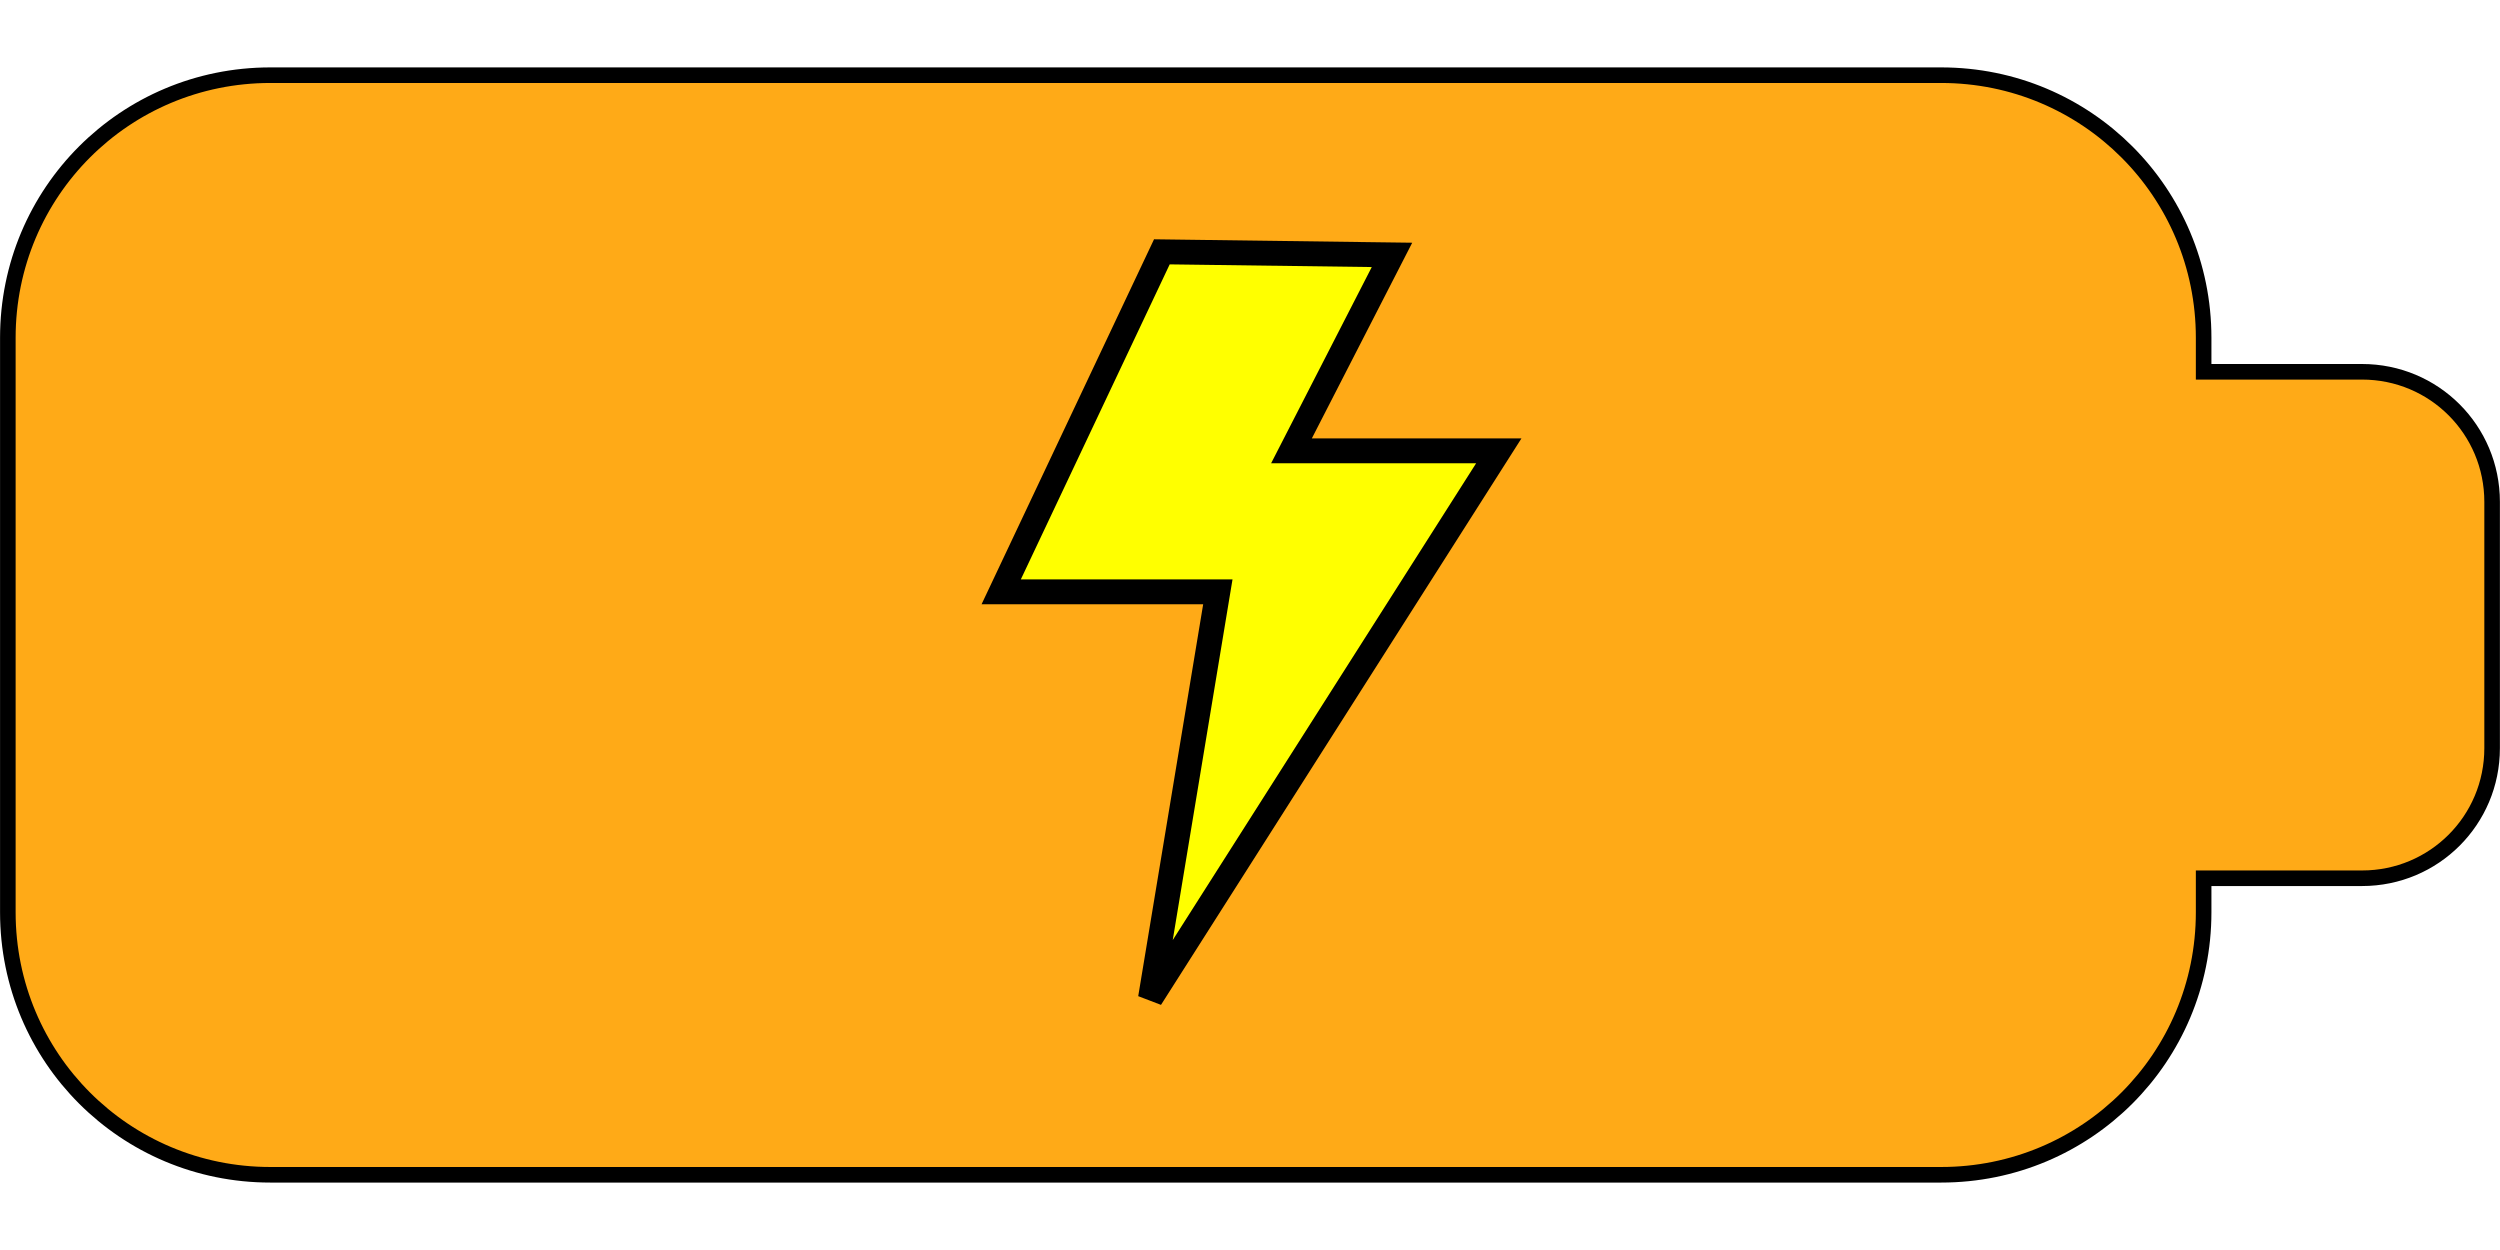
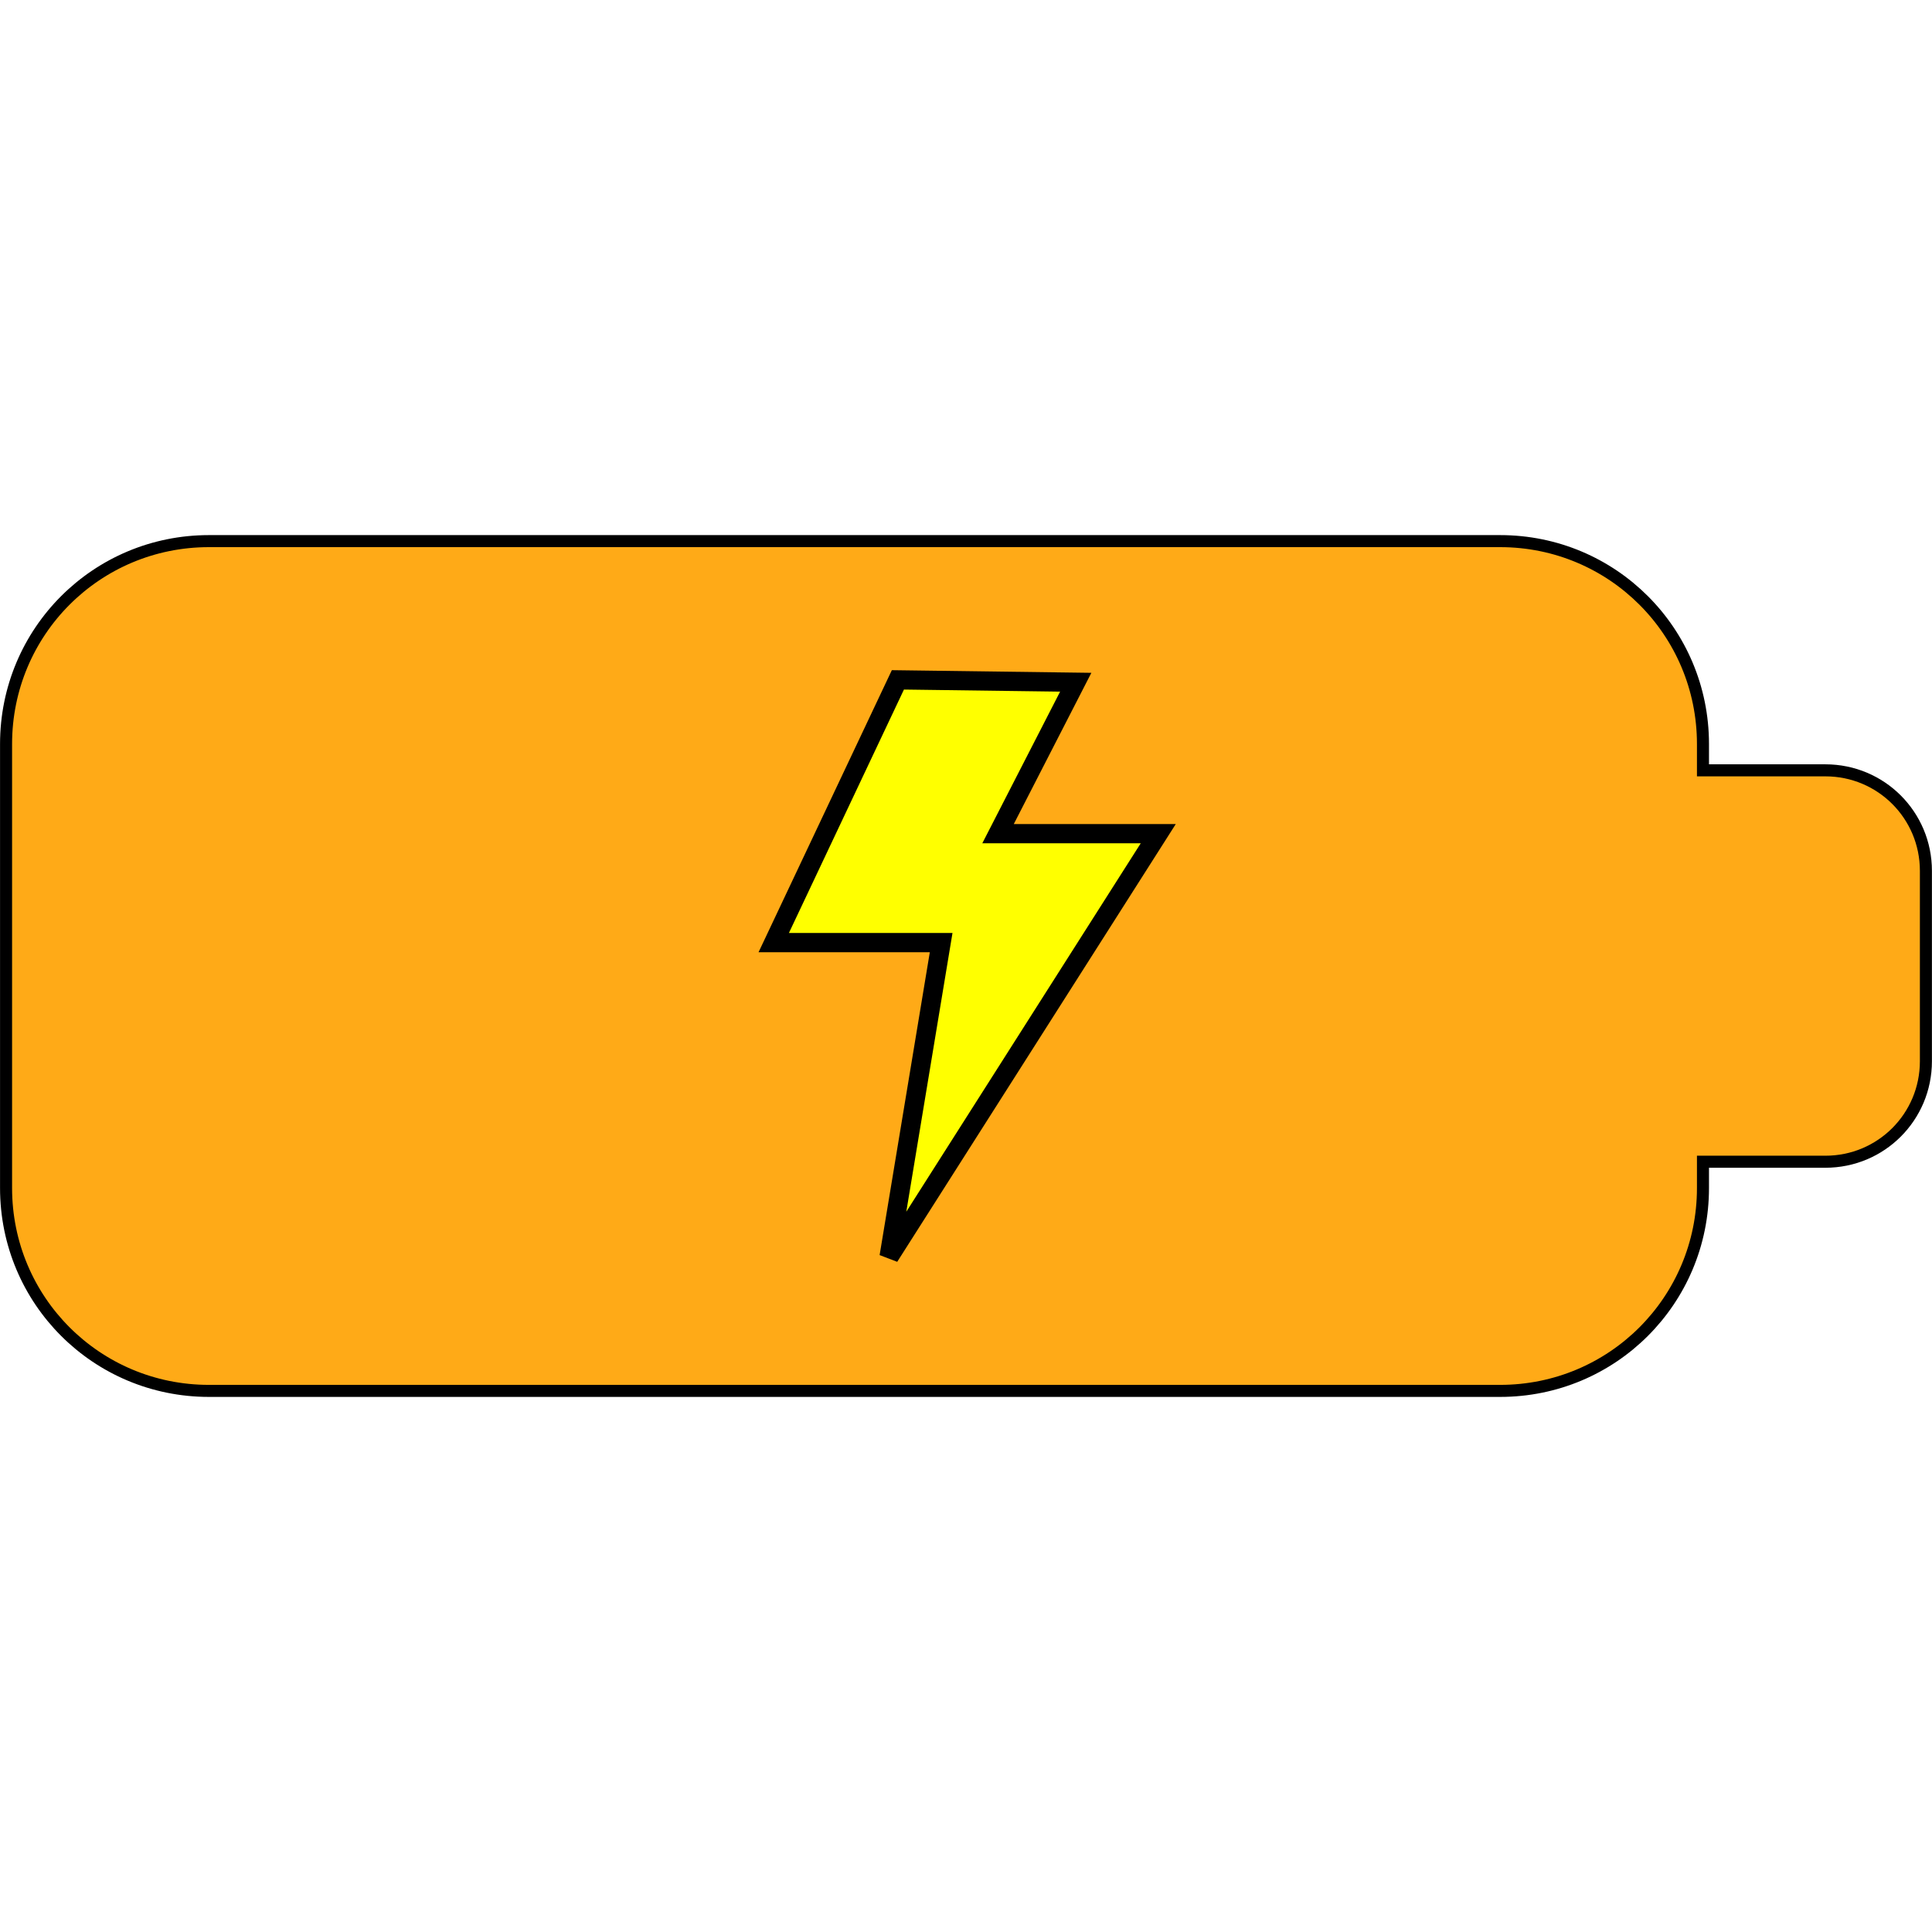
- <svg xmlns="http://www.w3.org/2000/svg" width="128" height="64" viewBox="0 0 33.867 16.933" version="1.1" id="svg8">
+ <svg xmlns="http://www.w3.org/2000/svg" width="128" height="128" viewBox="0 0 33.867 33.867" version="1.1" id="svg8">
  <defs id="defs2" />
-   <g id="layer1" transform="translate(-26.94977,-81.89371)">
-     <path style="fill:#ffaa17;fill-opacity:1;stroke:#000000;stroke-width:0.211;stroke-linecap:round;stroke-linejoin:miter;stroke-miterlimit:4;stroke-dasharray:none;stroke-dashoffset:0;stroke-opacity:1" d="m 30.612,82.912 c -1.97,0 -3.556,1.586 -3.556,3.557 v 7.783 c 0,1.97 1.586,3.556 3.556,3.556 H 53.246 c 1.97,0 3.556,-1.586 3.556,-3.556 v -0.461 h 2.146 c 0.976,0 1.762,-0.786 1.762,-1.762 v -3.337 c 0,-0.976 -0.786,-1.762 -1.762,-1.762 h -2.146 v -0.461 c 0,-1.97 -1.586,-3.557 -3.556,-3.557 z" id="rect817" />
-     <g id="g880" transform="matrix(0.3370288,0,0,0.3370288,38.82768,85.30494)" style="fill:#ffff00;fill-opacity:1;stroke:#000000;stroke-opacity:1">
+   <g id="layer1" transform="translate(-26.94977,-64.96037)">
+     <path style="fill:#ffaa17;fill-opacity:1;stroke:#000000;stroke-width:0.211;stroke-linecap:round;stroke-linejoin:miter;stroke-miterlimit:4;stroke-dasharray:none;stroke-dashoffset:0;stroke-opacity:1" d="m 30.612,74.446 c -1.97,0 -3.556,1.586 -3.556,3.557 v 7.783 c 0,1.97 1.586,3.556 3.556,3.556 H 53.246 c 1.97,0 3.556,-1.586 3.556,-3.556 v -0.461 h 2.146 c 0.976,0 1.762,-0.786 1.762,-1.762 v -3.337 c 0,-0.976 -0.786,-1.762 -1.762,-1.762 h -2.146 v -0.461 c 0,-1.97 -1.586,-3.557 -3.556,-3.557 z" id="rect817" />
+     <g id="g880" transform="matrix(0.3370288,0,0,0.3370288,38.82768,76.87801)" style="fill:#ffff00;fill-opacity:1;stroke:#000000;stroke-opacity:1">
      <g id="g824" style="fill:#ffff00;fill-opacity:1;stroke:#000000;stroke-opacity:1">
        <path id="path822" d="M 11.001,30 13.708,13.666 H 5 L 11.458,0 20.708,0.123 16.667,8 H 25 Z" style="fill:#ffff00;fill-opacity:1;stroke:#000000;stroke-opacity:1" />
      </g>
-       <g id="g826" style="fill:#ffff00;fill-opacity:1;stroke:#000000;stroke-opacity:1">
- </g>
-       <g id="g828" style="fill:#ffff00;fill-opacity:1;stroke:#000000;stroke-opacity:1">
- </g>
-       <g id="g830" style="fill:#ffff00;fill-opacity:1;stroke:#000000;stroke-opacity:1">
- </g>
-       <g id="g832" style="fill:#ffff00;fill-opacity:1;stroke:#000000;stroke-opacity:1">
- </g>
-       <g id="g834" style="fill:#ffff00;fill-opacity:1;stroke:#000000;stroke-opacity:1">
- </g>
-       <g id="g836" style="fill:#ffff00;fill-opacity:1;stroke:#000000;stroke-opacity:1">
- </g>
-       <g id="g838" style="fill:#ffff00;fill-opacity:1;stroke:#000000;stroke-opacity:1">
- </g>
-       <g id="g840" style="fill:#ffff00;fill-opacity:1;stroke:#000000;stroke-opacity:1">
- </g>
-       <g id="g842" style="fill:#ffff00;fill-opacity:1;stroke:#000000;stroke-opacity:1">
- </g>
-       <g id="g844" style="fill:#ffff00;fill-opacity:1;stroke:#000000;stroke-opacity:1">
- </g>
-       <g id="g846" style="fill:#ffff00;fill-opacity:1;stroke:#000000;stroke-opacity:1">
- </g>
-       <g id="g848" style="fill:#ffff00;fill-opacity:1;stroke:#000000;stroke-opacity:1">
- </g>
-       <g id="g850" style="fill:#ffff00;fill-opacity:1;stroke:#000000;stroke-opacity:1">
- </g>
-       <g id="g852" style="fill:#ffff00;fill-opacity:1;stroke:#000000;stroke-opacity:1">
- </g>
-       <g id="g854" style="fill:#ffff00;fill-opacity:1;stroke:#000000;stroke-opacity:1">
- </g>
+       <g id="g826" style="fill:#ffff00;fill-opacity:1;stroke:#000000;stroke-opacity:1" />
+       <g id="g828" style="fill:#ffff00;fill-opacity:1;stroke:#000000;stroke-opacity:1" />
+       <g id="g830" style="fill:#ffff00;fill-opacity:1;stroke:#000000;stroke-opacity:1" />
+       <g id="g832" style="fill:#ffff00;fill-opacity:1;stroke:#000000;stroke-opacity:1" />
+       <g id="g834" style="fill:#ffff00;fill-opacity:1;stroke:#000000;stroke-opacity:1" />
+       <g id="g836" style="fill:#ffff00;fill-opacity:1;stroke:#000000;stroke-opacity:1" />
+       <g id="g838" style="fill:#ffff00;fill-opacity:1;stroke:#000000;stroke-opacity:1" />
+       <g id="g840" style="fill:#ffff00;fill-opacity:1;stroke:#000000;stroke-opacity:1" />
+       <g id="g842" style="fill:#ffff00;fill-opacity:1;stroke:#000000;stroke-opacity:1" />
+       <g id="g844" style="fill:#ffff00;fill-opacity:1;stroke:#000000;stroke-opacity:1" />
+       <g id="g846" style="fill:#ffff00;fill-opacity:1;stroke:#000000;stroke-opacity:1" />
+       <g id="g848" style="fill:#ffff00;fill-opacity:1;stroke:#000000;stroke-opacity:1" />
+       <g id="g850" style="fill:#ffff00;fill-opacity:1;stroke:#000000;stroke-opacity:1" />
+       <g id="g852" style="fill:#ffff00;fill-opacity:1;stroke:#000000;stroke-opacity:1" />
+       <g id="g854" style="fill:#ffff00;fill-opacity:1;stroke:#000000;stroke-opacity:1" />
    </g>
  </g>
</svg>
